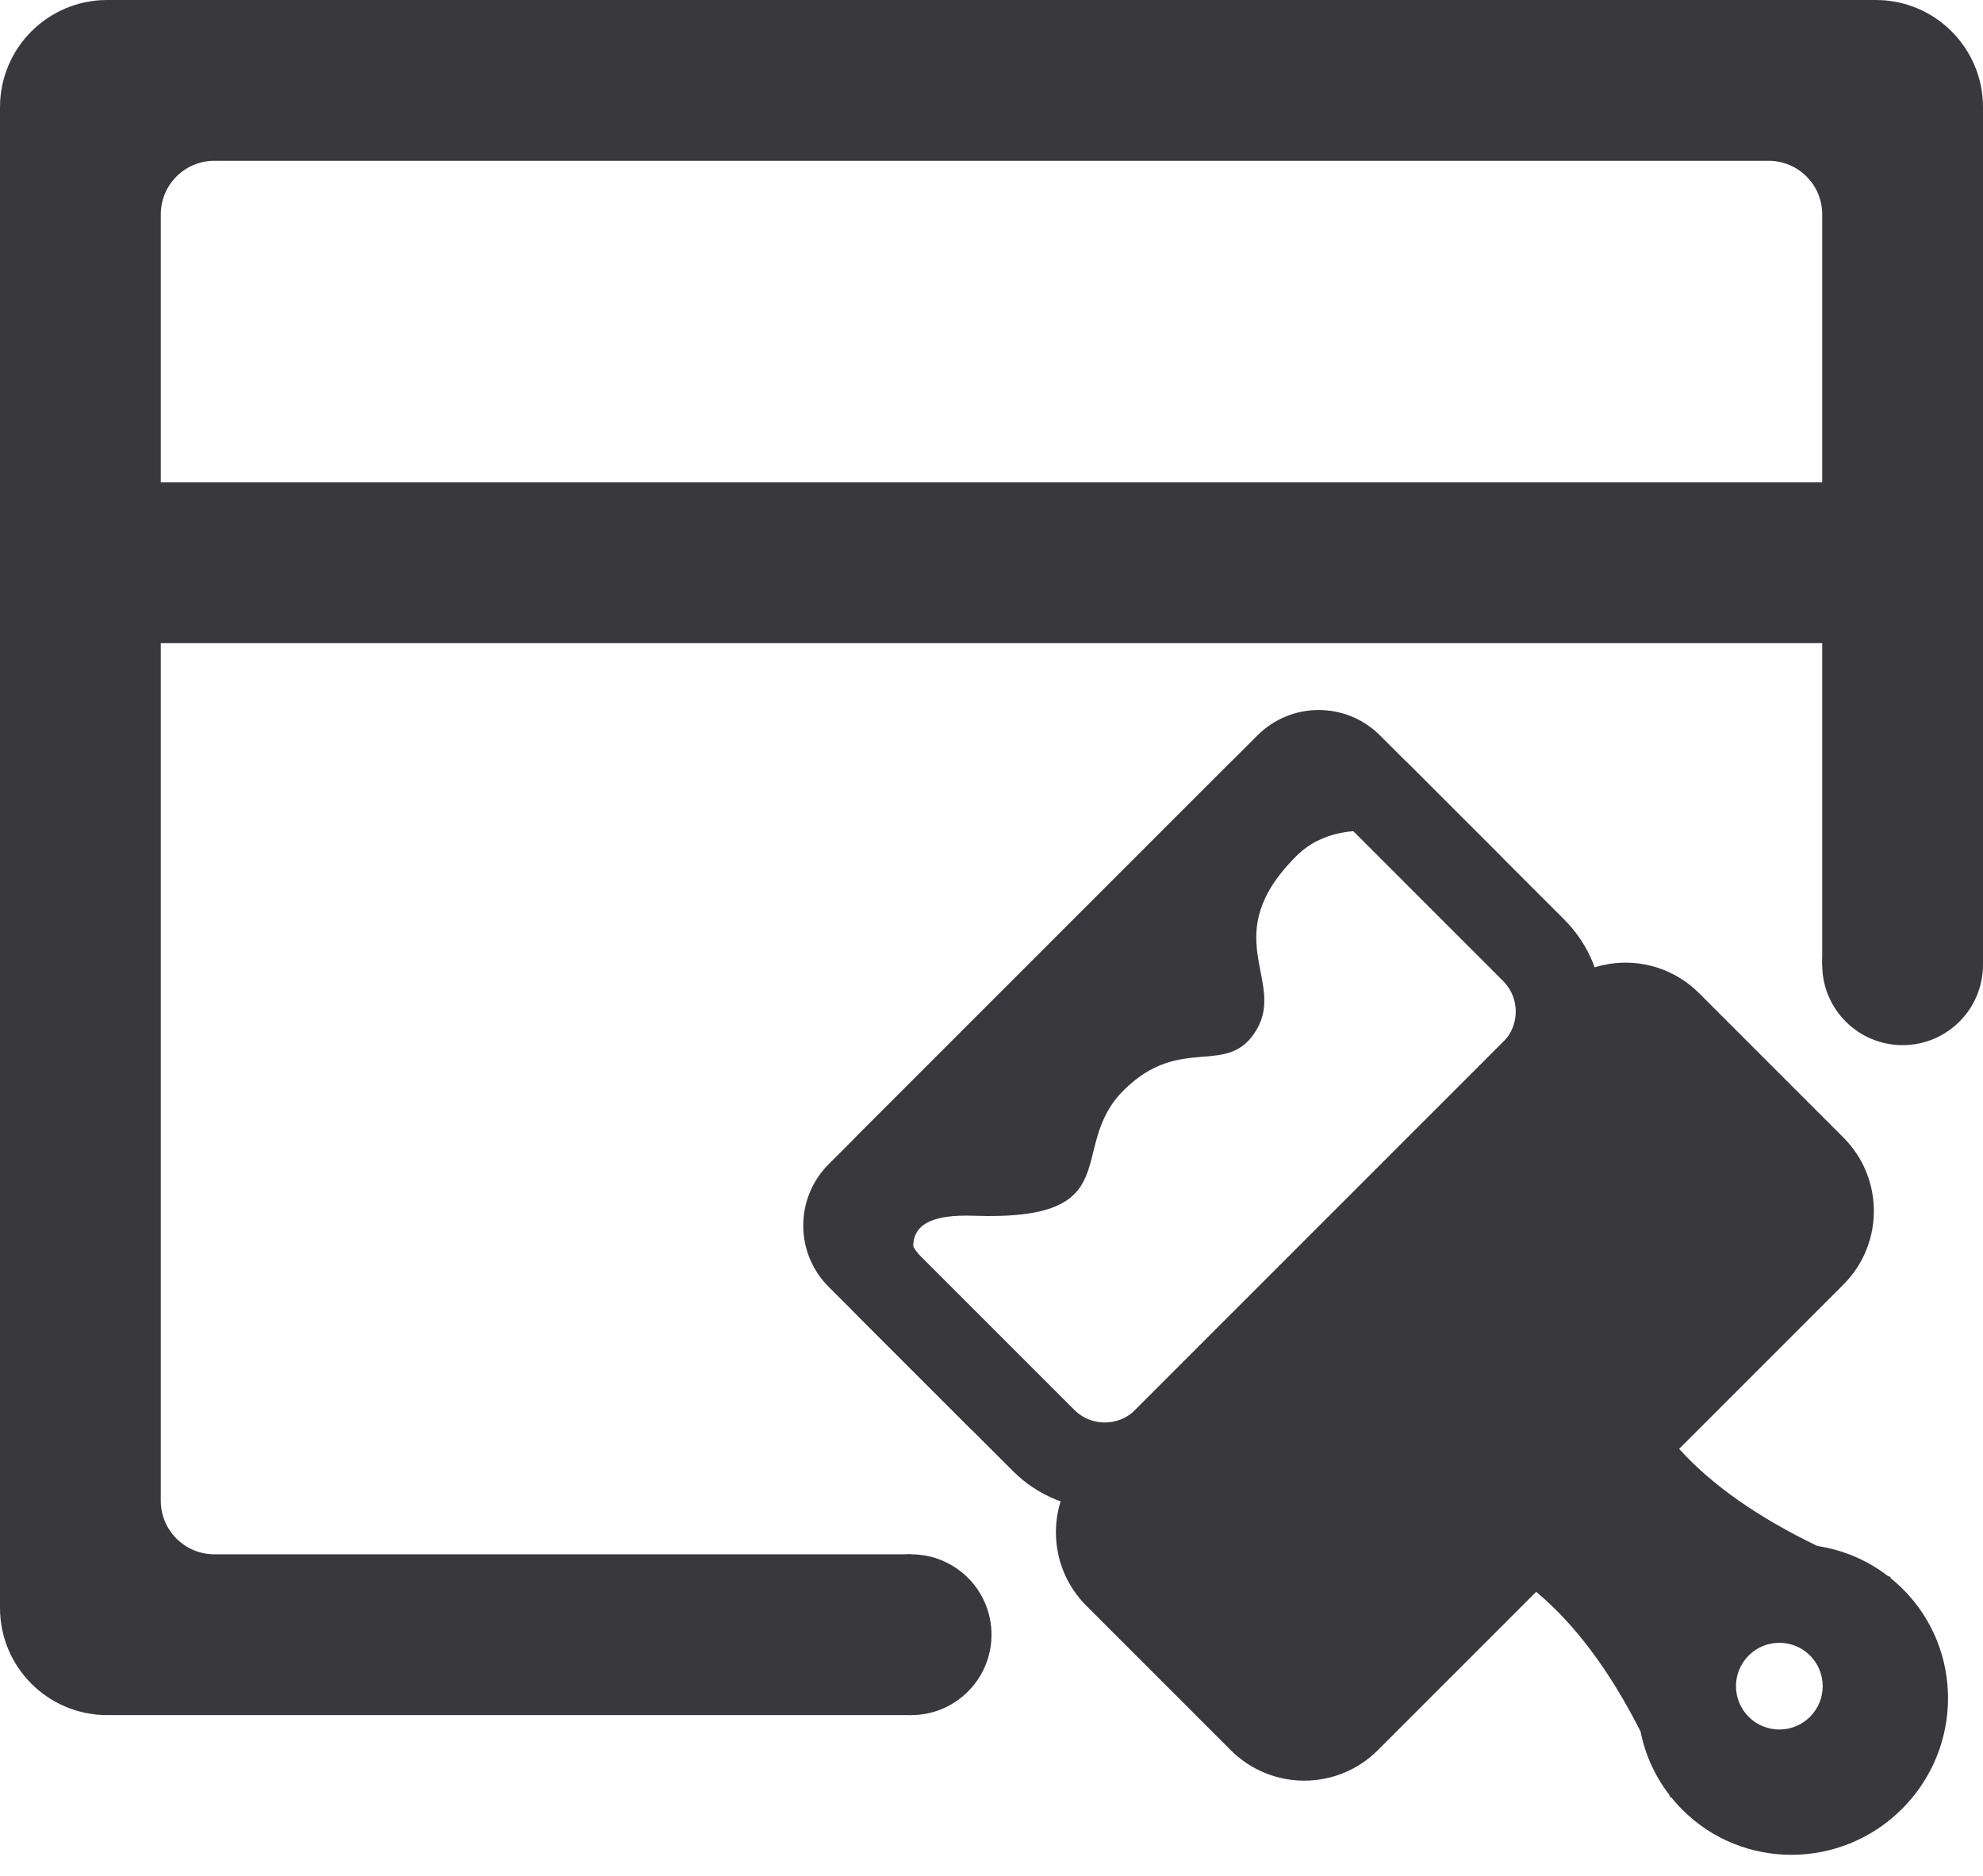
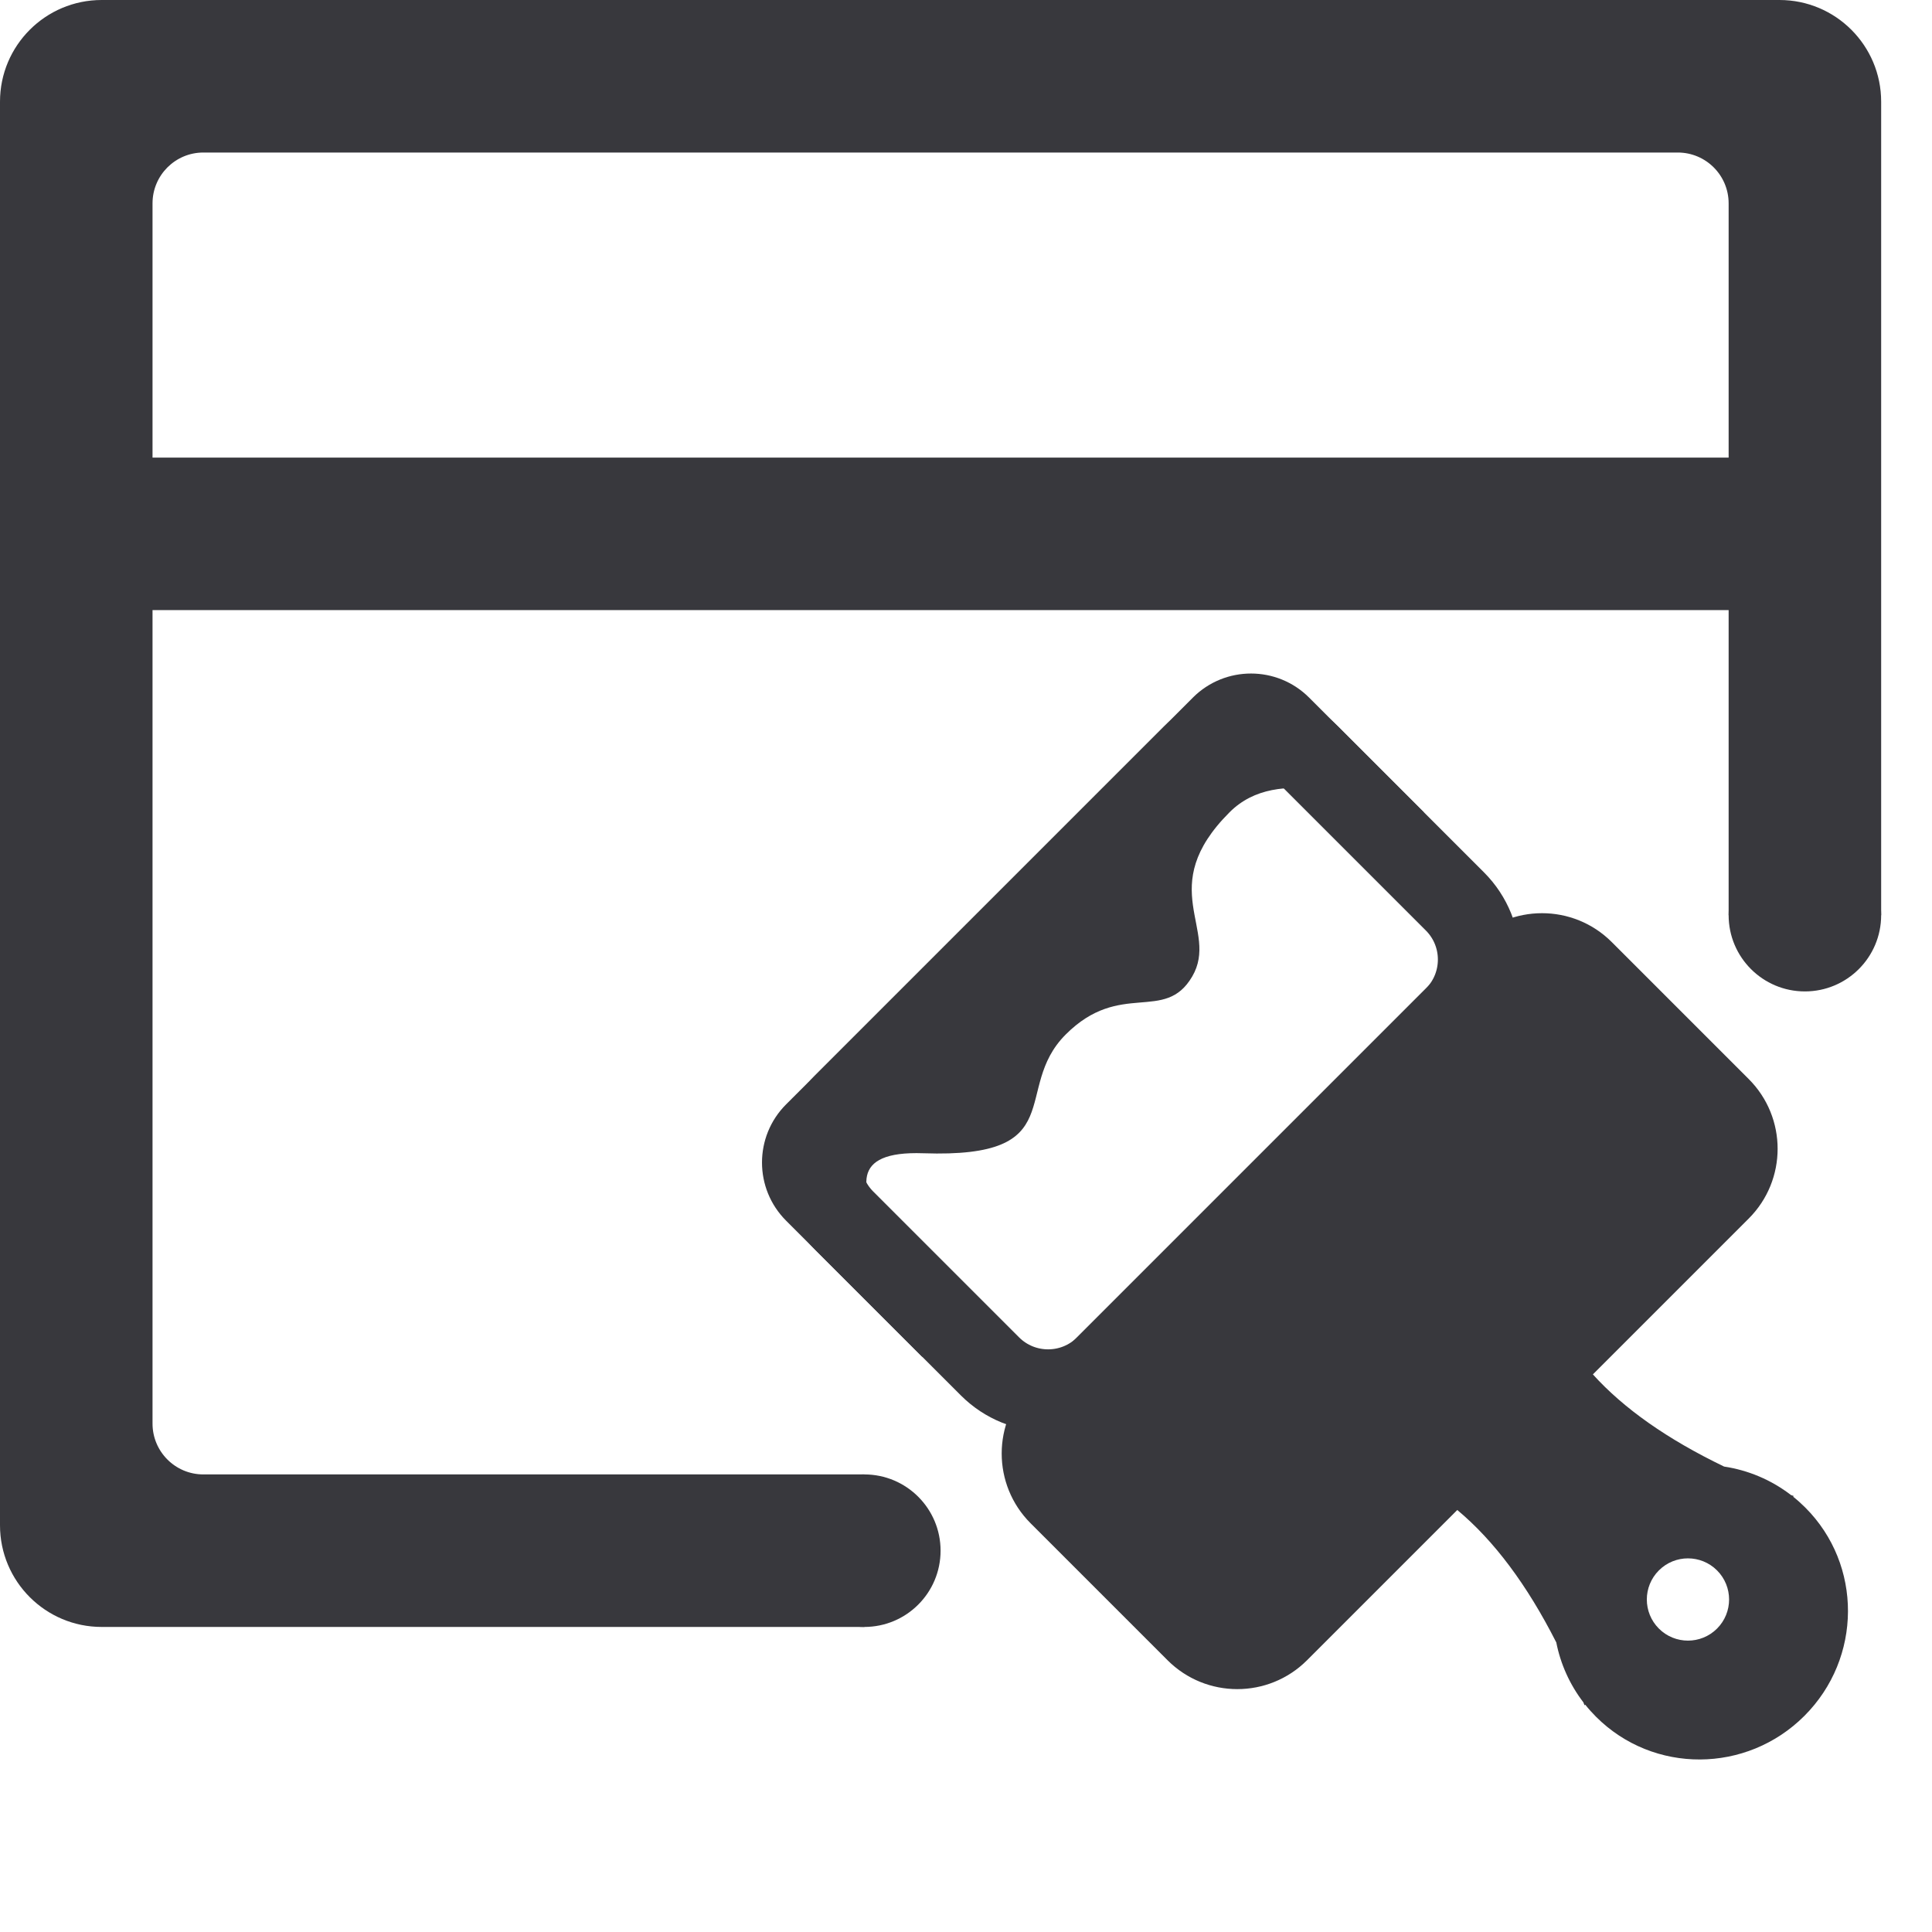
- <svg xmlns="http://www.w3.org/2000/svg" width="37" height="35" viewBox="0 0 37 35">
+ <svg xmlns="http://www.w3.org/2000/svg" width="38" height="38" viewBox="0 0 38 38">
  <g fill="none" fill-rule="evenodd">
-     <path d="M34 18v-6H3v16a1 1 0 0 0 1 1h13v3H2a2 2 0 0 1-2-2V2a2 2 0 0 1 2-2h33a2 2 0 0 1 2 2v16h-3zm0-9V4a1 1 0 0 0-1-1H4a1 1 0 0 0-1 1v5h31z" fill="#38383D" />
-     <circle fill="#38383D" cx="35.5" cy="18" r="1.5" />
-     <circle fill="#38383D" cx="17" cy="30.5" r="1.5" />
+     <path d="M34 18v-6H3v16a1 1 0 0 0 1 1h13v3H2a2 2 0 0 1-2-2V2a2 2 0 0 1 2-2h33a2 2 0 0 1 2 2v16h-3zm0-9V4a1 1 0 0 0-1-1H4a1 1 0 0 0-1 1v5h31z" fill="#38383D" fill-rule="nonzero" />
+     <circle fill="#38383D" fill-rule="nonzero" cx="35.5" cy="18" r="1.5" />
+     <circle fill="#38383D" fill-rule="nonzero" cx="17" cy="30.5" r="1.5" />
    <g transform="rotate(-45 35.164 -4.875)">
      <rect stroke="#38383D" stroke-width="1.617" x="1.617" y=".808" width="12.933" height="7.288" rx="1.617" />
      <path d="M9.891 14.976c-.046.902.134 1.938.543 3.107.281.381.47.834.534 1.326l.025.053h-.018c.012.106.018.212.018.32 0 1.593-1.303 2.885-2.91 2.885-1.607 0-2.91-1.292-2.91-2.884 0-.109.006-.215.018-.32h-.018l.025-.06a2.84 2.84 0 0 1 .456-1.208c.395-1.21.55-2.283.465-3.219h-4.18A1.94 1.94 0 0 1 0 13.036v-3.81a1.94 1.94 0 0 1 1.94-1.94h12.286a1.94 1.94 0 0 1 1.94 1.94v3.81a1.94 1.94 0 0 1-1.94 1.94H9.89h.001zm5.466-10.16v-3.2C15.357.725 14.634 0 13.741 0H2.425C1.532 0 .808.724.808 1.617v3.788c.037.002.076.002.115 0 1.248-.036.73-4.963 2.731-2.817 2.002 2.147 2.11.329 3.633.329 1.523 0 1.528 1.223 2.564.953 1.036-.27.707-1.766 2.806-1.765 1.356 0 1.996 1.69 2.7 2.711zM8.083 20.238a.809.809 0 1 0-.001 0h.001z" fill="#38383D" fill-rule="nonzero" />
    </g>
  </g>
</svg>
